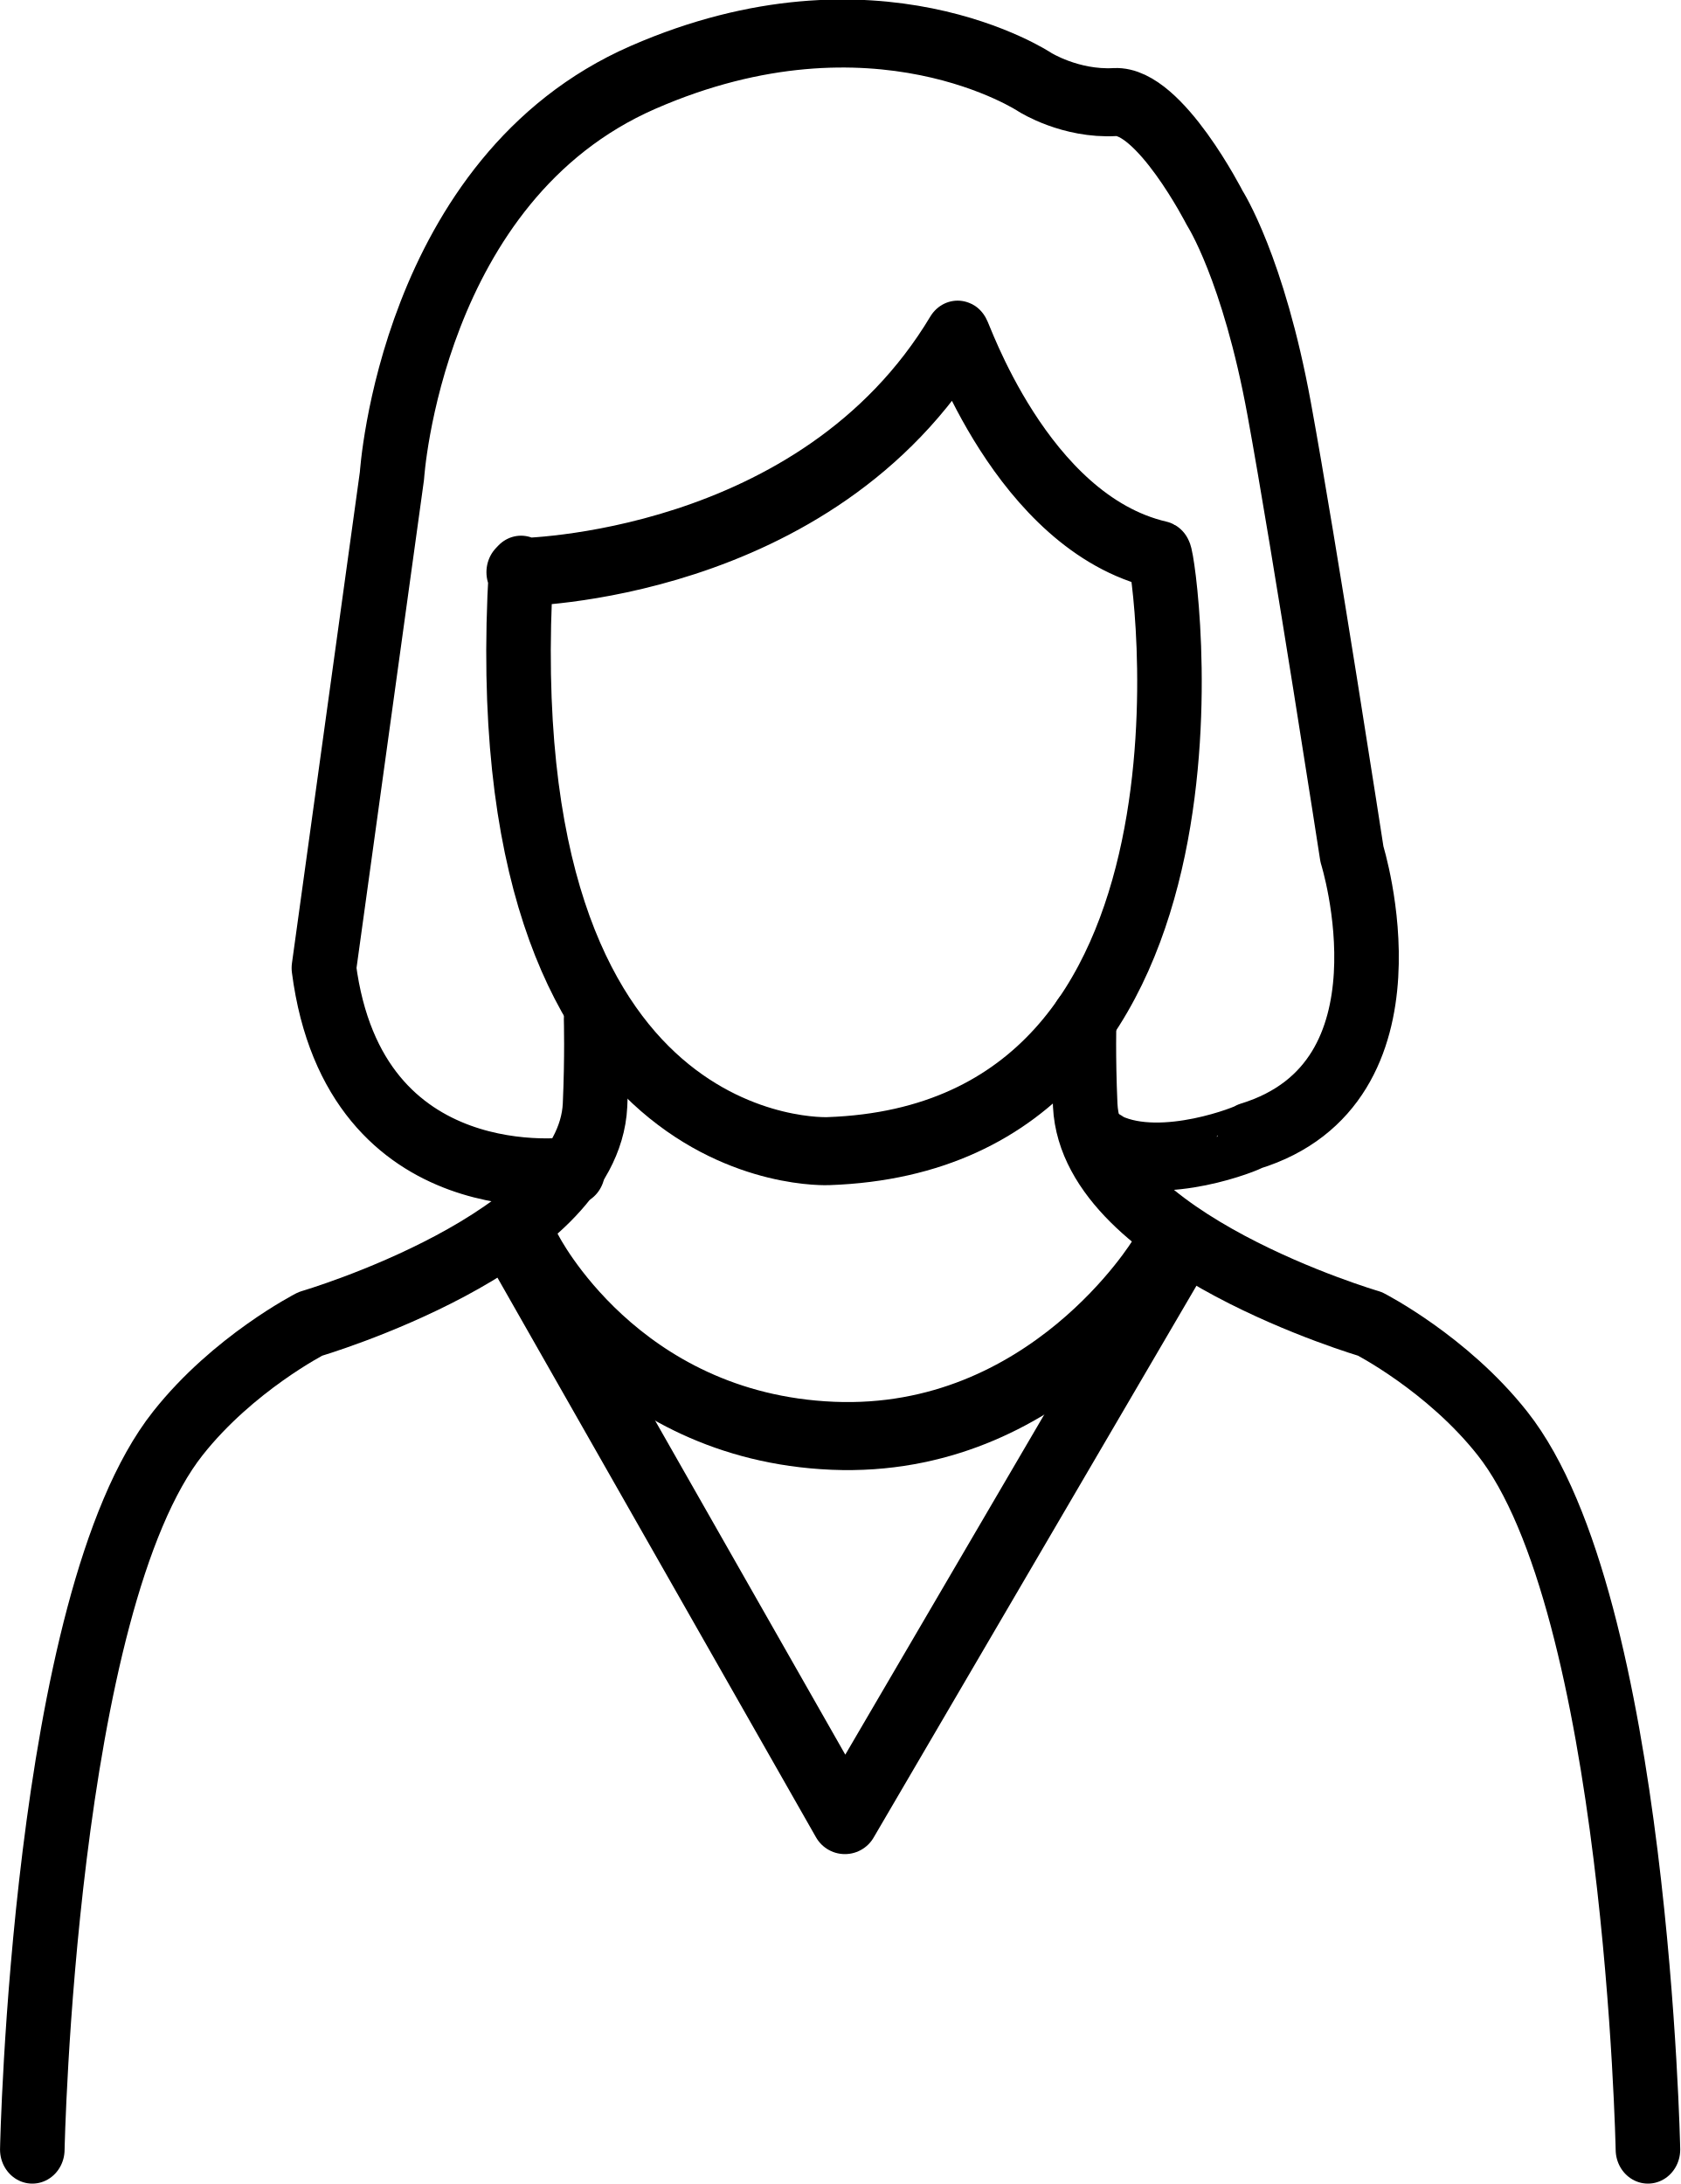
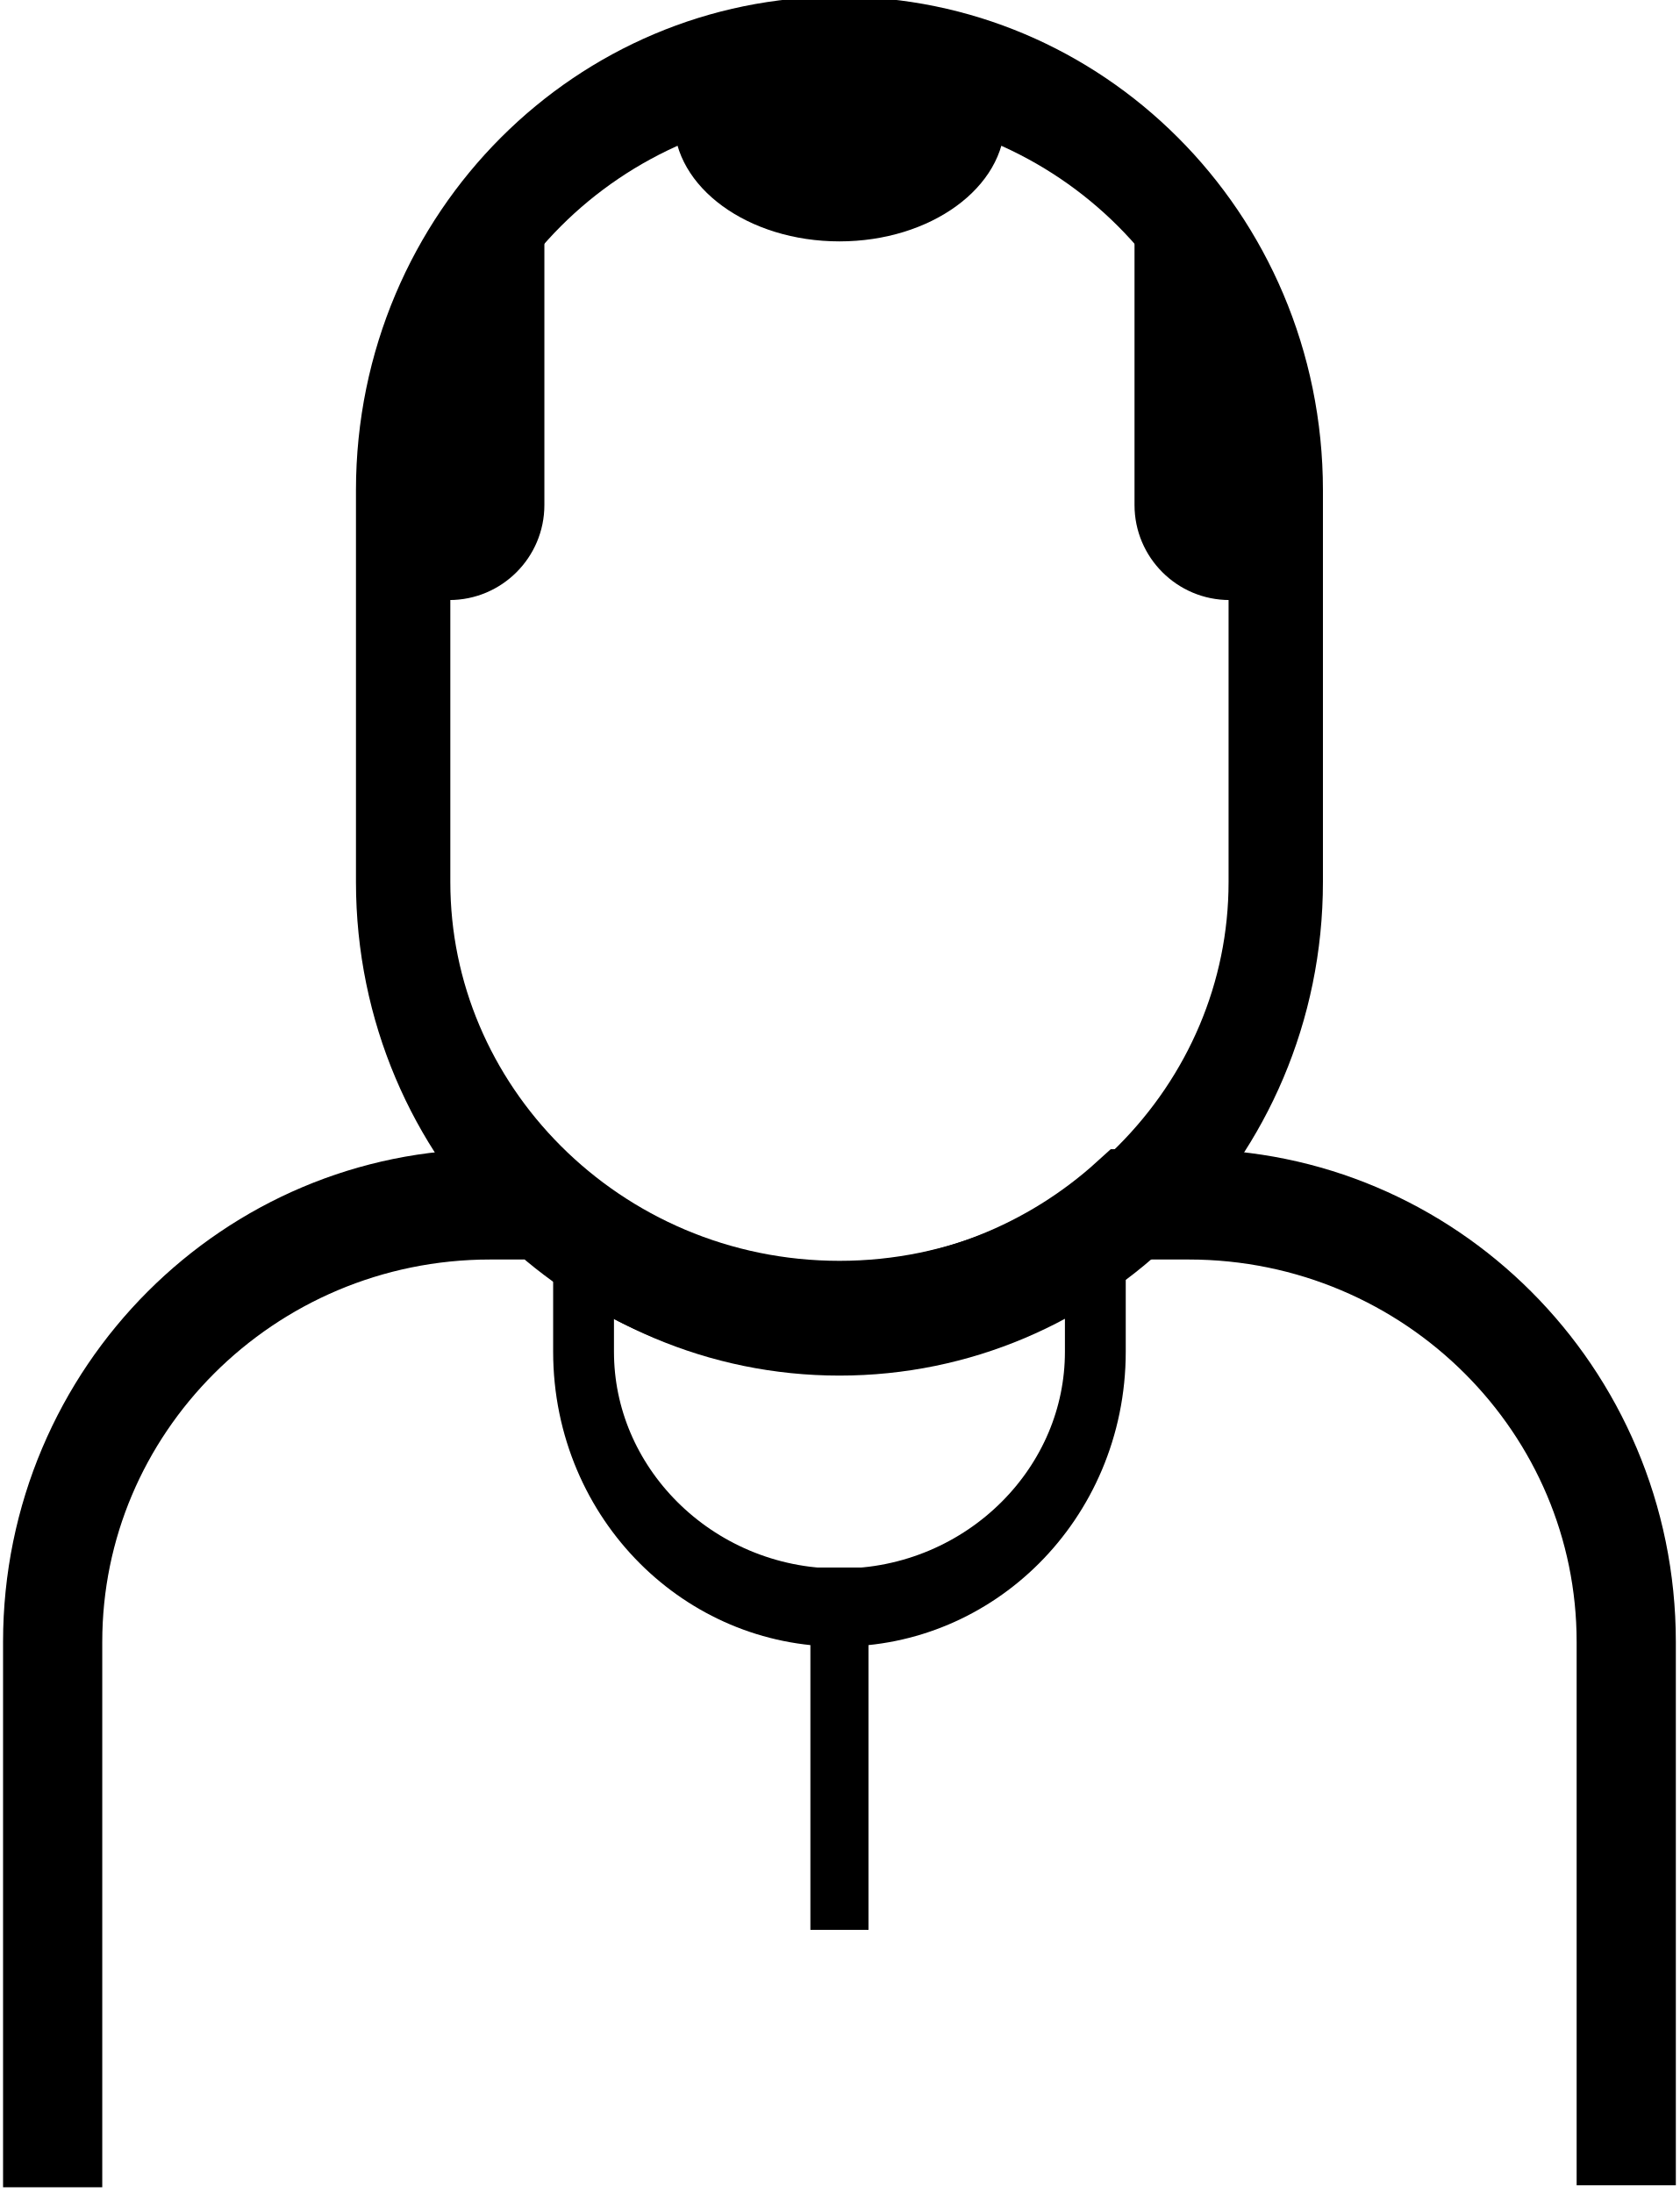
- <svg xmlns="http://www.w3.org/2000/svg" width="1in" height="1.3in" viewBox="0 0 25.401 33.01" version="1.1" id="svg1" xml:space="preserve">
-   <defs id="defs1" />
-   <g id="g934" transform="matrix(0.2645833,0,0,0.2645833,-125.4637,-409.0576)">
-     <g id="g236" transform="matrix(1.003327,0,0,1.000517,-2068.119,245.2311)" style="stroke:#000000;stroke-opacity:1">
-       <g id="g235" transform="matrix(0.6843743,0,0,0.7235184,2086.174,571.834)" style="stroke:#000000;stroke-width:5.371;stroke-dasharray:none;stroke-opacity:1">
-         <g id="g232" transform="matrix(5.318107,0,0,5.318107,-16805.869,-173.496)" style="stroke:#000000;stroke-width:1.01;stroke-dasharray:none;stroke-opacity:1">
-           <path style="opacity:1;fill:none;stroke:#000000;stroke-width:1.01;stroke-linecap:round;stroke-linejoin:round;stroke-dasharray:none;stroke-opacity:1" d="m 3283.639,253.808 c 0,0 0.173,-8.114 2.279,-10.634 0.863,-1.036 2.072,-1.623 2.072,-1.623 0,0 4.35,-1.208 4.454,-3.246 0.034,-0.725 0.017,-1.277 0.017,-1.277" id="path230" />
-           <path style="opacity:1;fill:none;stroke:#000000;stroke-width:1.01;stroke-linecap:round;stroke-linejoin:round;stroke-dasharray:none;stroke-opacity:1" d="m 3308.919,253.808 c 0,0 -0.173,-8.114 -2.279,-10.634 -0.863,-1.036 -2.072,-1.623 -2.072,-1.623 0,0 -4.35,-1.208 -4.454,-3.246 -0.034,-0.725 -0.017,-1.277 -0.017,-1.277" id="path231" />
-           <path style="opacity:1;fill:none;stroke:#000000;stroke-width:1.01;stroke-linecap:round;stroke-linejoin:round;stroke-dasharray:none;stroke-opacity:1" d="m 3291.429,240.479 c 0,0 1.378,2.599 4.735,2.733 3.357,0.134 5.117,-2.628 5.117,-2.628" id="path232" />
-         </g>
-         <g id="g234" transform="translate(-298.1072)" style="stroke:#000000;stroke-width:5.371;stroke-dasharray:none;stroke-opacity:1">
-           <path style="opacity:1;fill:none;stroke:#000000;stroke-width:5.371;stroke-linecap:round;stroke-linejoin:round;stroke-dasharray:none;stroke-opacity:1" d="m 1021.238,1097.461 c 0,0 -28.516,1.367 -25.586,-45.898 l -0.195,0.195 c 0,0 24.805,-0.195 36.524,-18.75 0,-0.391 5.273,14.844 16.797,17.383 0.391,0.195 7.422,45.898 -27.539,47.07 z" id="path233" />
-           <path style="opacity:1;fill:none;stroke:#000000;stroke-width:5.371;stroke-linecap:round;stroke-linejoin:round;stroke-dasharray:none;stroke-opacity:1" d="m 999.949,1099.023 c 0,0 -18.164,2.539 -20.703,-16.016 l 5.664,-38.867 c 0,0 1.562,-23.438 20.898,-31.445 19.336,-8.008 32.617,0.391 32.617,0.391 0,0 2.93,1.758 6.641,1.562 3.711,-0.195 8.319,8.378 8.319,8.378 0,0 3.204,4.708 5.353,15.841 2.148,11.133 6.055,35.156 6.055,35.156 0,0 5.957,18.066 -8.496,22.266 0,0.098 -7.178,2.881 -11.719,0.879 -0.537,-0.342 -0.586,-0.342 -0.586,-0.342" id="path234" />
-         </g>
-       </g>
-       <path style="fill:none;stroke:#000000;stroke-width:3.78;stroke-linecap:round;stroke-linejoin:round;stroke-dasharray:none;stroke-opacity:1" d="m 2563.142,1370.905 18.856,33.223 18.856,-32.325" id="path235" />
+ <svg xmlns="http://www.w3.org/2000/svg" width="100%" height="100%" viewBox="0 0 72 94" version="1.1" xml:space="preserve" style="fill-rule:evenodd;clip-rule:evenodd;stroke-linecap:square;stroke-miterlimit:1.5;">
+   <g id="old-man" transform="matrix(1,0,0,1,0,-2.16481)">
+     <g transform="matrix(0.942705,0,0,1.04865,2.16448,-5.71849)">
+       <path d="M0.098,94.668L0.098,74.631C0.098,64.759 9.013,56.745 19.994,56.745L22.334,56.745C25.859,59.623 30.539,61.377 35.671,61.377C40.803,61.377 45.483,59.623 49.008,56.745L51.744,56.745C62.725,56.745 71.64,64.759 71.64,74.631L71.64,94.585" style="fill:none;stroke:black;stroke-width:4.51px;" />
+     </g>
+     <g transform="matrix(0.996104,0,0,1.21156,-0.345579,-0.9005)">
+       <path d="M55.239,19.874L55.239,33.732C55.239,42.251 46.827,49.167 36.466,49.167C26.105,49.167 17.693,42.251 17.693,33.732L17.693,19.874C17.693,11.355 26.105,4.439 36.466,4.439C46.827,4.439 55.239,11.355 55.239,19.874Z" style="fill:none;stroke:black;stroke-width:4.06px;stroke-linecap:round;" />
+     </g>
+     <g transform="matrix(0.996104,0,0,1.21156,-0.371885,-0.9005)">
+       <path d="M43.269,5.485C43.493,5.899 43.613,6.341 43.613,6.8C43.613,9.157 40.423,11.07 36.493,11.07C32.562,11.07 29.372,9.157 29.372,6.8C29.372,6.334 29.496,5.885 29.727,5.465C31.819,4.802 34.091,4.439 36.466,4.439C38.865,4.439 41.159,4.81 43.269,5.485Z" />
+     </g>
+     <g transform="matrix(0.996104,0,0,1.21156,-0.345579,-0.9005)">
+       <path d="M17.693,23.759L17.693,19.874C17.693,15.415 19.998,11.395 23.681,8.576C23.739,8.822 23.77,9.076 23.77,9.336L23.77,20.397C23.77,22.253 21.937,23.759 19.68,23.759L17.693,23.759ZM55.239,23.759L53.252,23.759C50.995,23.759 49.162,22.253 49.162,20.397L49.162,9.336C49.162,9.076 49.193,8.822 49.252,8.576C52.934,11.395 55.239,15.415 55.239,19.874L55.239,23.759Z" />
+     </g>
+     <g transform="matrix(0.849117,0,0,1.08922,5.56374,-4.58605)">
+       <path d="M48.735,56.589L48.735,59.392C48.735,64.949 42.948,69.461 35.819,69.461C28.691,69.461 22.903,64.949 22.903,59.392L22.903,56.387" style="fill:none;stroke:black;stroke-width:3.07px;stroke-linecap:round;" />
+     </g>
+     <g transform="matrix(1,0,0,1.3795,0.159219,-23.9855)">
+       <path d="M35.819,77.676L35.819,68.907" style="fill:none;stroke:black;stroke-width:2.49px;" />
    </g>
  </g>
</svg>
